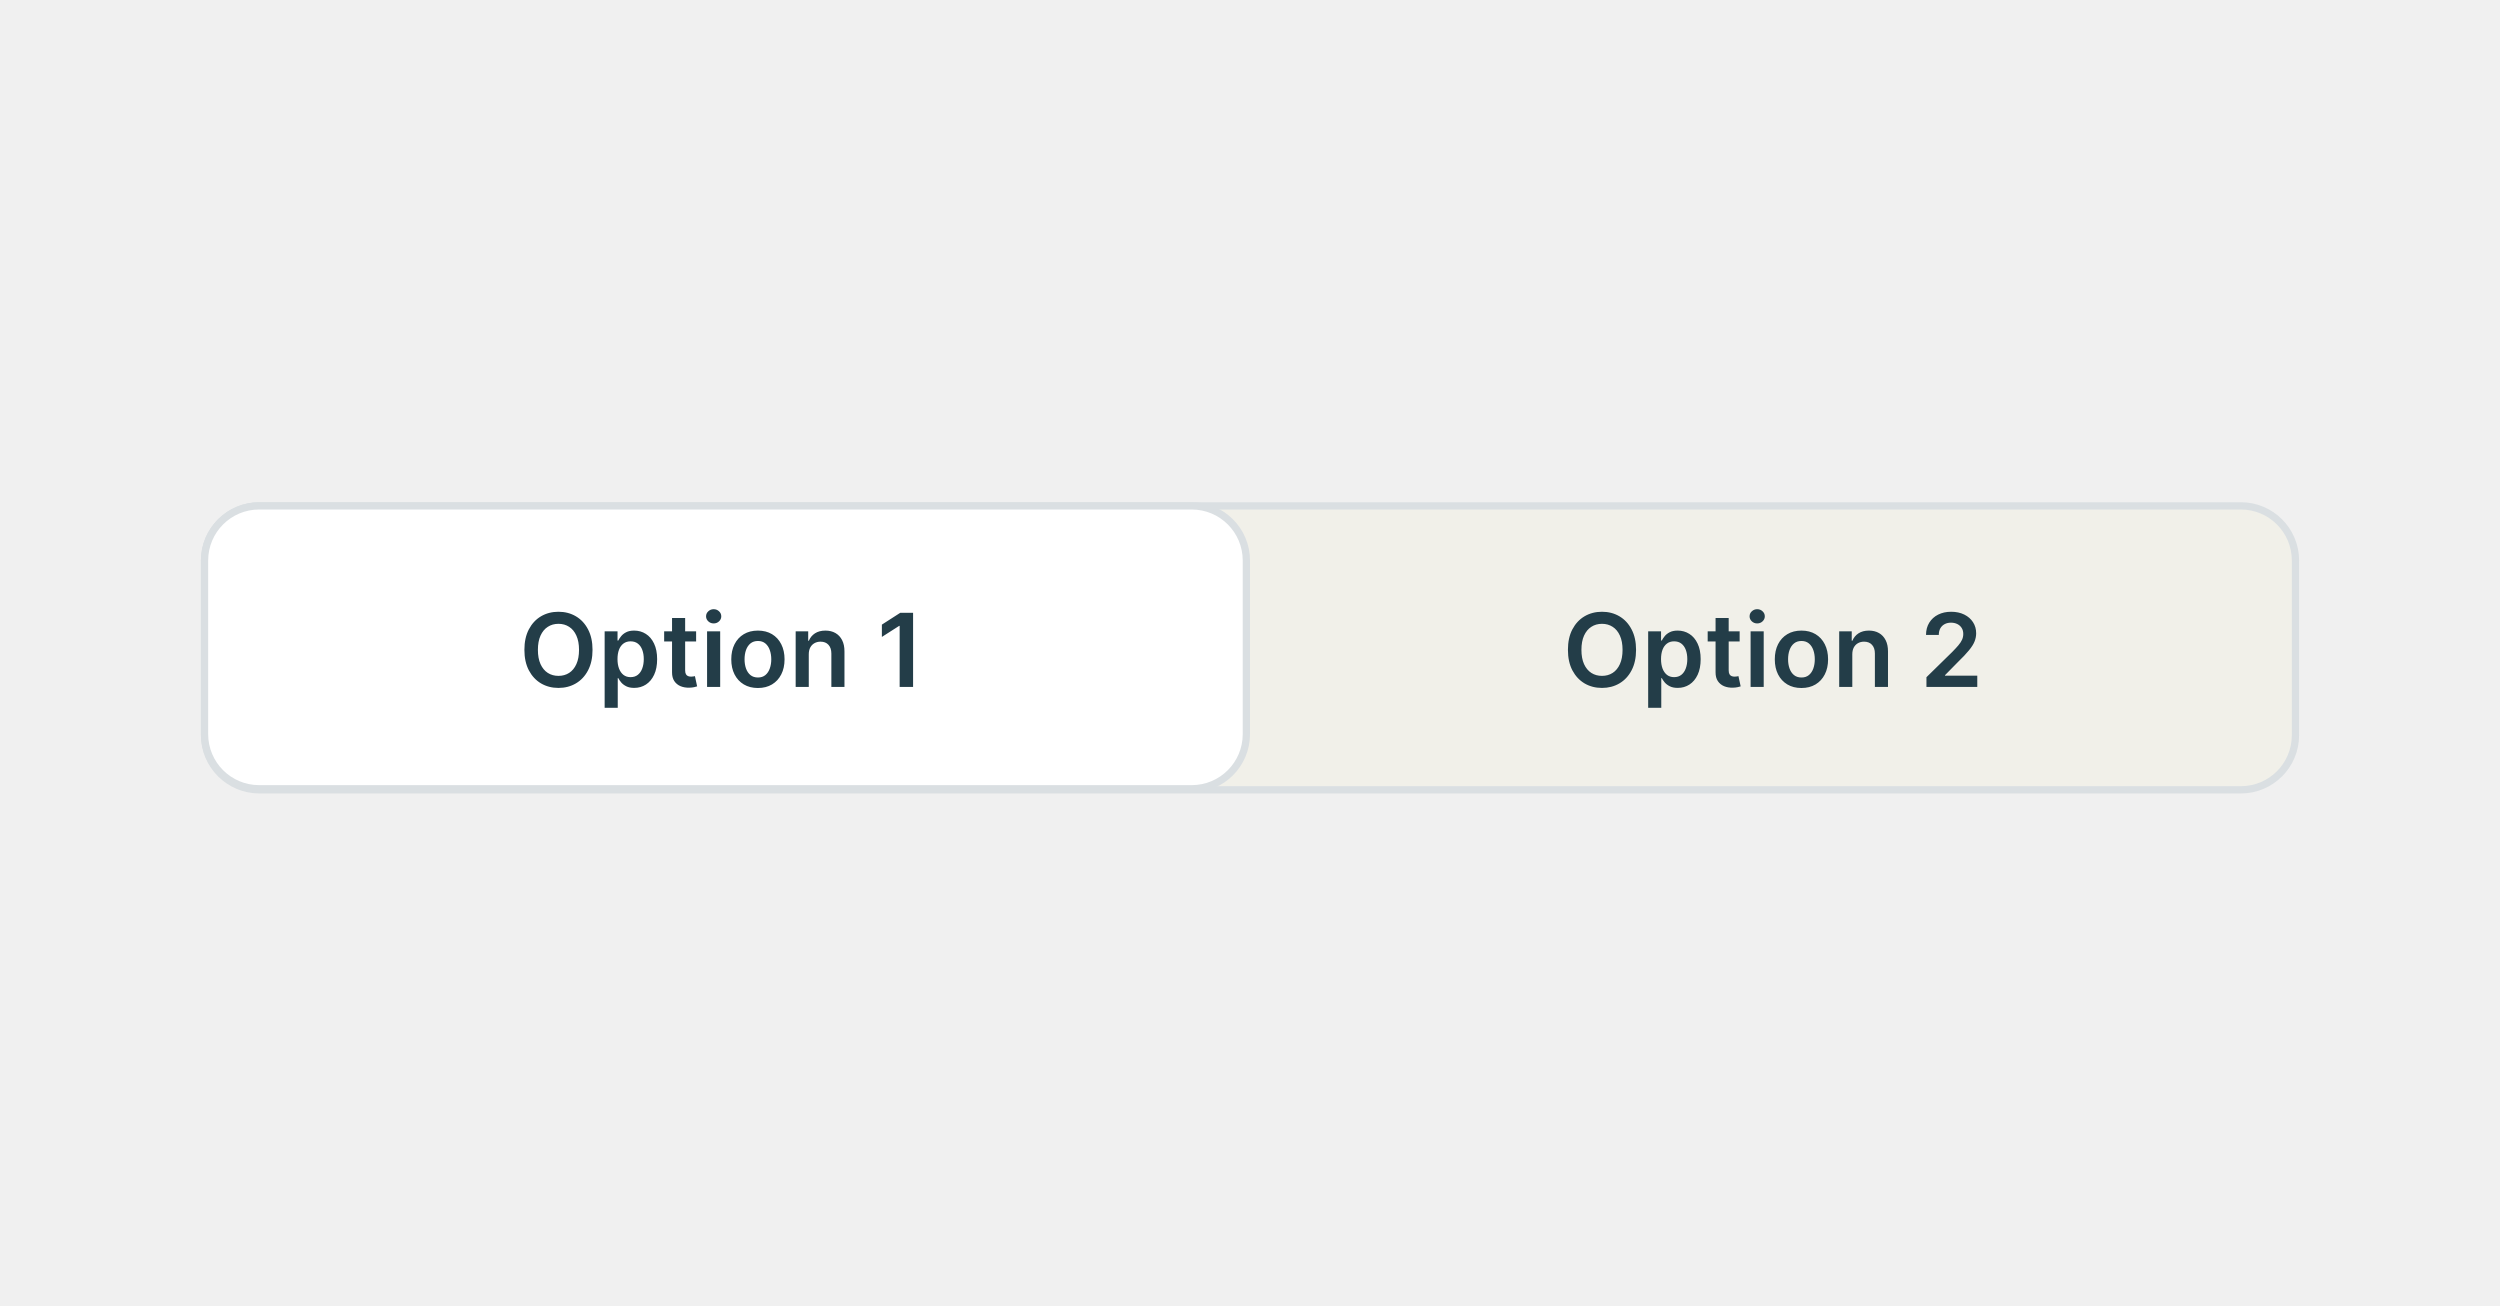
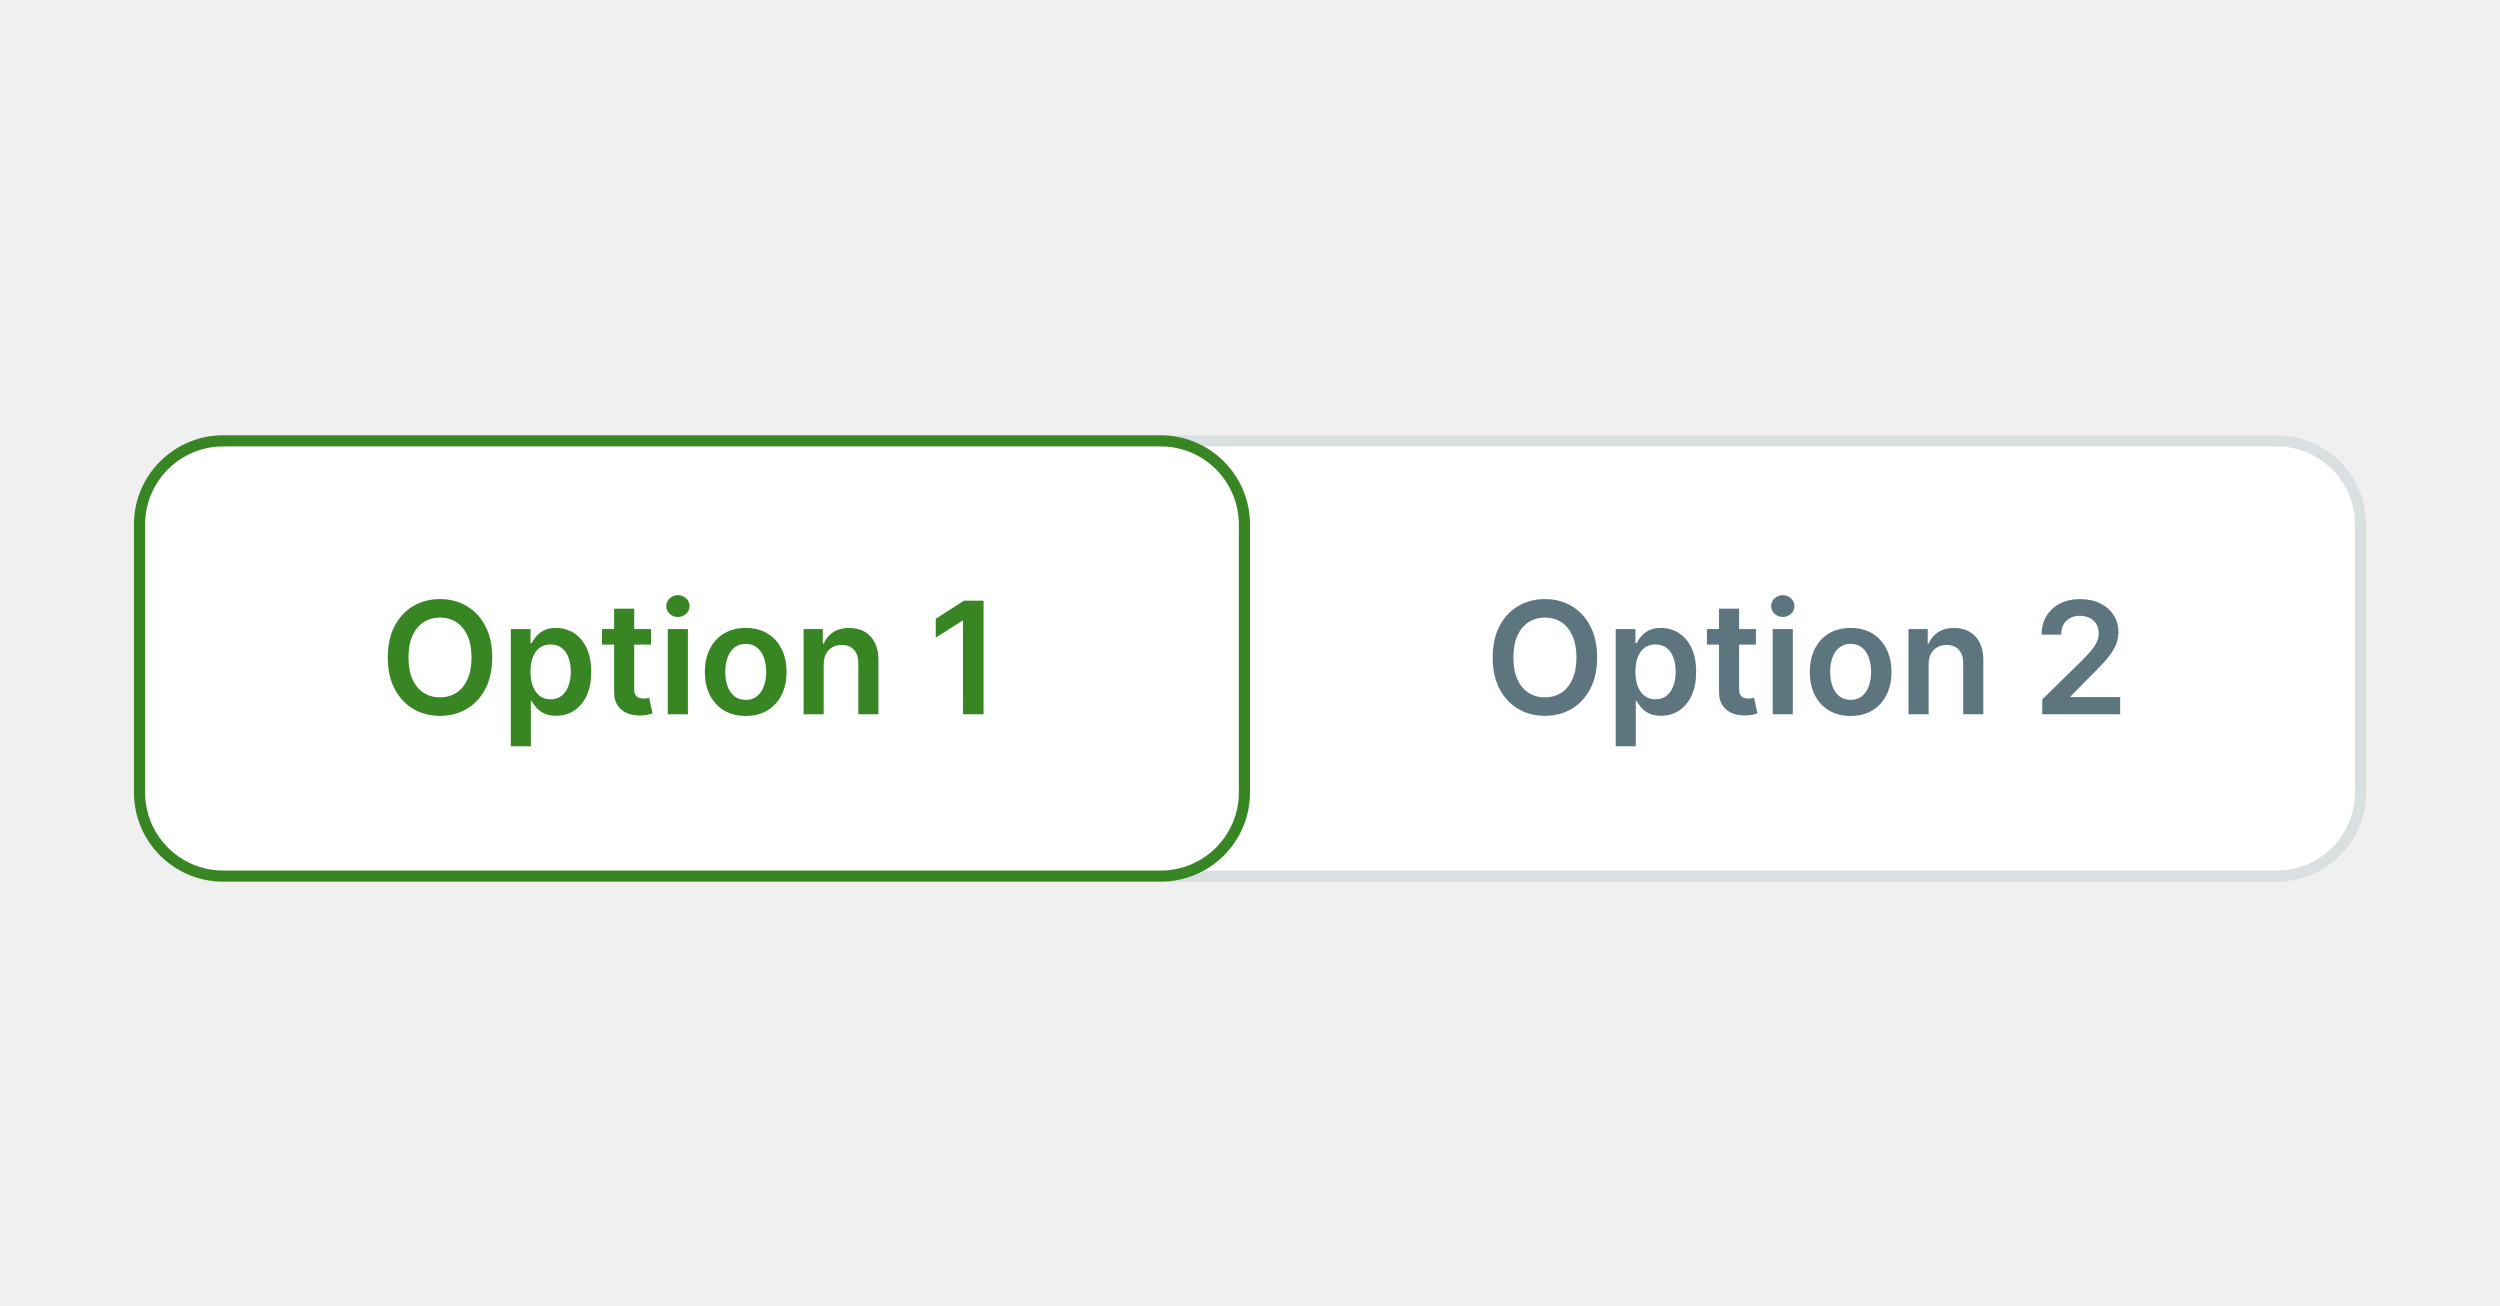
<svg xmlns="http://www.w3.org/2000/svg" width="224" height="117" viewBox="0 0 224 117" fill="none">
-   <path d="M23.241 45.326H200.781C203.483 45.326 205.674 47.517 205.674 50.219V65.876C205.674 68.578 203.483 70.769 200.781 70.769H23.241C20.526 70.769 18.326 68.569 18.326 65.855V50.241C18.326 47.526 20.526 45.326 23.241 45.326Z" fill="#F1F0E9" />
-   <path d="M23.241 45.326H200.781C203.483 45.326 205.674 47.517 205.674 50.219V65.876C205.674 68.578 203.483 70.769 200.781 70.769H23.241C20.526 70.769 18.326 68.569 18.326 65.855V50.241C18.326 47.526 20.526 45.326 23.241 45.326Z" stroke="#DADFE2" stroke-width="0.652" />
-   <rect x="18.326" y="45.326" width="93.348" height="25.348" rx="4.893" fill="white" stroke="#DADFE2" stroke-width="0.652" />
-   <path d="M53.09 58.226C53.09 58.942 52.956 59.555 52.688 60.065C52.422 60.574 52.059 60.963 51.599 61.233C51.14 61.503 50.62 61.638 50.038 61.638C49.457 61.638 48.936 61.503 48.475 61.233C48.017 60.961 47.654 60.57 47.385 60.062C47.12 59.552 46.986 58.94 46.986 58.226C46.986 57.511 47.12 56.899 47.385 56.391C47.654 55.88 48.017 55.49 48.475 55.22C48.936 54.95 49.457 54.814 50.038 54.814C50.62 54.814 51.14 54.95 51.599 55.22C52.059 55.49 52.422 55.88 52.688 56.391C52.956 56.899 53.09 57.511 53.09 58.226ZM51.881 58.226C51.881 57.723 51.802 57.298 51.644 56.952C51.488 56.604 51.272 56.341 50.995 56.164C50.718 55.984 50.4 55.894 50.038 55.894C49.677 55.894 49.358 55.984 49.082 56.164C48.805 56.341 48.588 56.604 48.43 56.952C48.274 57.298 48.196 57.723 48.196 58.226C48.196 58.73 48.274 59.156 48.43 59.504C48.588 59.85 48.805 60.113 49.082 60.292C49.358 60.47 49.677 60.558 50.038 60.558C50.4 60.558 50.718 60.47 50.995 60.292C51.272 60.113 51.488 59.85 51.644 59.504C51.802 59.156 51.881 58.73 51.881 58.226ZM54.176 63.416V56.566H55.331V57.39H55.399C55.459 57.269 55.545 57.14 55.655 57.004C55.766 56.865 55.915 56.747 56.103 56.65C56.291 56.551 56.531 56.501 56.823 56.501C57.208 56.501 57.555 56.599 57.864 56.796C58.175 56.991 58.422 57.279 58.603 57.662C58.787 58.043 58.879 58.51 58.879 59.063C58.879 59.61 58.789 60.075 58.61 60.458C58.431 60.841 58.186 61.133 57.877 61.334C57.568 61.535 57.218 61.635 56.826 61.635C56.541 61.635 56.304 61.588 56.116 61.492C55.928 61.397 55.776 61.283 55.662 61.149C55.549 61.013 55.462 60.884 55.399 60.763H55.35V63.416H54.176ZM55.328 59.057C55.328 59.379 55.373 59.661 55.464 59.903C55.557 60.145 55.69 60.335 55.863 60.471C56.038 60.605 56.25 60.672 56.498 60.672C56.758 60.672 56.975 60.603 57.15 60.464C57.326 60.324 57.458 60.132 57.546 59.89C57.637 59.646 57.682 59.368 57.682 59.057C57.682 58.748 57.638 58.473 57.549 58.233C57.461 57.993 57.329 57.805 57.154 57.669C56.978 57.532 56.76 57.464 56.498 57.464C56.248 57.464 56.035 57.53 55.86 57.662C55.684 57.794 55.551 57.979 55.461 58.217C55.372 58.455 55.328 58.734 55.328 59.057ZM62.372 56.566V57.474H59.508V56.566H62.372ZM60.215 55.372H61.389V60.049C61.389 60.207 61.413 60.328 61.461 60.412C61.511 60.495 61.575 60.551 61.656 60.581C61.736 60.611 61.824 60.627 61.921 60.627C61.995 60.627 62.062 60.621 62.123 60.61C62.185 60.599 62.233 60.59 62.265 60.581L62.463 61.499C62.4 61.521 62.311 61.544 62.194 61.57C62.079 61.596 61.939 61.611 61.772 61.616C61.478 61.624 61.213 61.58 60.978 61.483C60.742 61.383 60.555 61.23 60.416 61.022C60.28 60.815 60.213 60.555 60.215 60.244V55.372ZM63.354 61.548V56.566H64.528V61.548H63.354ZM63.944 55.859C63.758 55.859 63.599 55.797 63.465 55.674C63.33 55.548 63.263 55.398 63.263 55.223C63.263 55.046 63.33 54.895 63.465 54.772C63.599 54.647 63.758 54.584 63.944 54.584C64.133 54.584 64.293 54.647 64.424 54.772C64.559 54.895 64.626 55.046 64.626 55.223C64.626 55.398 64.559 55.548 64.424 55.674C64.293 55.797 64.133 55.859 63.944 55.859ZM67.909 61.645C67.422 61.645 67.001 61.538 66.644 61.324C66.287 61.11 66.01 60.81 65.814 60.425C65.619 60.041 65.522 59.591 65.522 59.076C65.522 58.562 65.619 58.111 65.814 57.724C66.01 57.337 66.287 57.036 66.644 56.822C67.001 56.608 67.422 56.501 67.909 56.501C68.395 56.501 68.817 56.608 69.174 56.822C69.53 57.036 69.806 57.337 70.001 57.724C70.197 58.111 70.296 58.562 70.296 59.076C70.296 59.591 70.197 60.041 70.001 60.425C69.806 60.81 69.53 61.11 69.174 61.324C68.817 61.538 68.395 61.645 67.909 61.645ZM67.915 60.704C68.179 60.704 68.4 60.632 68.577 60.487C68.754 60.34 68.886 60.143 68.972 59.897C69.061 59.65 69.106 59.376 69.106 59.073C69.106 58.768 69.061 58.492 68.972 58.246C68.886 57.997 68.754 57.799 68.577 57.652C68.4 57.505 68.179 57.432 67.915 57.432C67.645 57.432 67.42 57.505 67.24 57.652C67.063 57.799 66.93 57.997 66.842 58.246C66.755 58.492 66.712 58.768 66.712 59.073C66.712 59.376 66.755 59.65 66.842 59.897C66.93 60.143 67.063 60.34 67.24 60.487C67.42 60.632 67.645 60.704 67.915 60.704ZM72.466 58.629V61.548H71.292V56.566H72.415V57.412H72.473C72.588 57.133 72.77 56.912 73.021 56.747C73.274 56.583 73.587 56.501 73.958 56.501C74.302 56.501 74.602 56.575 74.857 56.721C75.114 56.868 75.313 57.081 75.454 57.36C75.596 57.639 75.667 57.978 75.664 58.376V61.548H74.49V58.557C74.49 58.224 74.404 57.964 74.231 57.776C74.06 57.587 73.823 57.493 73.52 57.493C73.315 57.493 73.132 57.539 72.972 57.63C72.815 57.718 72.69 57.847 72.599 58.016C72.511 58.184 72.466 58.389 72.466 58.629ZM81.812 54.905V61.548H80.609V56.076H80.57L79.016 57.069V55.966L80.667 54.905H81.812Z" fill="#233D48" />
-   <path d="M146.591 58.226C146.591 58.942 146.456 59.555 146.188 60.065C145.922 60.574 145.559 60.963 145.099 61.233C144.64 61.503 144.12 61.638 143.539 61.638C142.957 61.638 142.436 61.503 141.975 61.233C141.517 60.961 141.154 60.57 140.885 60.062C140.619 59.552 140.487 58.94 140.487 58.226C140.487 57.511 140.619 56.899 140.885 56.391C141.154 55.88 141.517 55.49 141.975 55.22C142.436 54.95 142.957 54.814 143.539 54.814C144.12 54.814 144.64 54.95 145.099 55.22C145.559 55.49 145.922 55.88 146.188 56.391C146.456 56.899 146.591 57.511 146.591 58.226ZM145.381 58.226C145.381 57.723 145.302 57.298 145.144 56.952C144.988 56.604 144.772 56.341 144.495 56.164C144.219 55.984 143.9 55.894 143.539 55.894C143.177 55.894 142.858 55.984 142.582 56.164C142.305 56.341 142.088 56.604 141.93 56.952C141.774 57.298 141.696 57.723 141.696 58.226C141.696 58.73 141.774 59.156 141.93 59.504C142.088 59.85 142.305 60.113 142.582 60.292C142.858 60.47 143.177 60.558 143.539 60.558C143.9 60.558 144.219 60.47 144.495 60.292C144.772 60.113 144.988 59.85 145.144 59.504C145.302 59.156 145.381 58.73 145.381 58.226ZM147.676 63.416V56.566H148.831V57.39H148.899C148.96 57.269 149.045 57.14 149.155 57.004C149.266 56.865 149.415 56.747 149.603 56.65C149.791 56.551 150.031 56.501 150.323 56.501C150.708 56.501 151.055 56.599 151.364 56.796C151.675 56.991 151.922 57.279 152.103 57.662C152.287 58.043 152.379 58.51 152.379 59.063C152.379 59.61 152.289 60.075 152.11 60.458C151.93 60.841 151.686 61.133 151.377 61.334C151.068 61.535 150.717 61.635 150.326 61.635C150.041 61.635 149.804 61.588 149.616 61.492C149.428 61.397 149.276 61.283 149.162 61.149C149.049 61.013 148.962 60.884 148.899 60.763H148.85V63.416H147.676ZM148.828 59.057C148.828 59.379 148.873 59.661 148.964 59.903C149.057 60.145 149.19 60.335 149.363 60.471C149.538 60.605 149.75 60.672 149.999 60.672C150.258 60.672 150.475 60.603 150.65 60.464C150.826 60.324 150.957 60.132 151.046 59.89C151.137 59.646 151.182 59.368 151.182 59.057C151.182 58.748 151.138 58.473 151.049 58.233C150.961 57.993 150.829 57.805 150.654 57.669C150.479 57.532 150.26 57.464 149.999 57.464C149.748 57.464 149.535 57.53 149.36 57.662C149.184 57.794 149.051 57.979 148.961 58.217C148.872 58.455 148.828 58.734 148.828 59.057ZM155.872 56.566V57.474H153.008V56.566H155.872ZM153.715 55.372H154.89V60.049C154.89 60.207 154.913 60.328 154.961 60.412C155.011 60.495 155.075 60.551 155.155 60.581C155.235 60.611 155.324 60.627 155.421 60.627C155.495 60.627 155.562 60.621 155.623 60.61C155.685 60.599 155.733 60.59 155.765 60.581L155.963 61.499C155.9 61.521 155.811 61.544 155.694 61.57C155.579 61.596 155.439 61.611 155.272 61.616C154.978 61.624 154.713 61.58 154.478 61.483C154.242 61.383 154.055 61.23 153.916 61.022C153.78 60.815 153.713 60.555 153.715 60.244V55.372ZM156.854 61.548V56.566H158.028V61.548H156.854ZM157.444 55.859C157.259 55.859 157.099 55.797 156.964 55.674C156.83 55.548 156.763 55.398 156.763 55.223C156.763 55.046 156.83 54.895 156.964 54.772C157.099 54.647 157.259 54.584 157.444 54.584C157.633 54.584 157.793 54.647 157.924 54.772C158.059 54.895 158.126 55.046 158.126 55.223C158.126 55.398 158.059 55.548 157.924 55.674C157.793 55.797 157.633 55.859 157.444 55.859ZM161.409 61.645C160.922 61.645 160.501 61.538 160.144 61.324C159.787 61.11 159.51 60.81 159.313 60.425C159.119 60.041 159.022 59.591 159.022 59.076C159.022 58.562 159.119 58.111 159.313 57.724C159.51 57.337 159.787 57.036 160.144 56.822C160.501 56.608 160.922 56.501 161.409 56.501C161.895 56.501 162.317 56.608 162.674 56.822C163.03 57.036 163.306 57.337 163.501 57.724C163.697 58.111 163.796 58.562 163.796 59.076C163.796 59.591 163.697 60.041 163.501 60.425C163.306 60.81 163.03 61.11 162.674 61.324C162.317 61.538 161.895 61.645 161.409 61.645ZM161.415 60.704C161.679 60.704 161.9 60.632 162.077 60.487C162.254 60.34 162.386 60.143 162.473 59.897C162.561 59.65 162.605 59.376 162.605 59.073C162.605 58.768 162.561 58.492 162.473 58.246C162.386 57.997 162.254 57.799 162.077 57.652C161.9 57.505 161.679 57.432 161.415 57.432C161.145 57.432 160.92 57.505 160.741 57.652C160.563 57.799 160.43 57.997 160.342 58.246C160.255 58.492 160.212 58.768 160.212 59.073C160.212 59.376 160.255 59.65 160.342 59.897C160.43 60.143 160.563 60.34 160.741 60.487C160.92 60.632 161.145 60.704 161.415 60.704ZM165.966 58.629V61.548H164.792V56.566H165.915V57.412H165.973C166.088 57.133 166.27 56.912 166.521 56.747C166.774 56.583 167.086 56.501 167.458 56.501C167.802 56.501 168.102 56.575 168.357 56.721C168.614 56.868 168.813 57.081 168.954 57.36C169.096 57.639 169.167 57.978 169.164 58.376V61.548H167.99V58.557C167.99 58.224 167.904 57.964 167.731 57.776C167.56 57.587 167.323 57.493 167.021 57.493C166.815 57.493 166.632 57.539 166.472 57.63C166.315 57.718 166.19 57.847 166.099 58.016C166.011 58.184 165.966 58.389 165.966 58.629ZM172.61 61.548V60.678L174.917 58.418C175.137 58.195 175.321 57.997 175.468 57.824C175.615 57.651 175.725 57.484 175.799 57.322C175.872 57.159 175.909 56.986 175.909 56.803C175.909 56.593 175.861 56.413 175.766 56.264C175.671 56.113 175.54 55.996 175.374 55.914C175.207 55.832 175.018 55.791 174.806 55.791C174.588 55.791 174.396 55.836 174.232 55.927C174.068 56.016 173.94 56.142 173.849 56.306C173.761 56.471 173.716 56.666 173.716 56.893H172.572C172.572 56.472 172.668 56.105 172.86 55.794C173.053 55.483 173.318 55.241 173.655 55.071C173.994 54.9 174.384 54.814 174.822 54.814C175.268 54.814 175.659 54.898 175.997 55.064C176.334 55.231 176.595 55.459 176.781 55.748C176.97 56.038 177.064 56.369 177.064 56.741C177.064 56.99 177.016 57.234 176.921 57.474C176.826 57.714 176.658 57.98 176.418 58.272C176.18 58.564 175.846 58.917 175.416 59.332L174.271 60.497V60.542H177.164V61.548H172.61Z" fill="#233D48" />
+   <g clip-path="url(#clip0_39_20078)">
+     <path d="M20 39.5H204C208.142 39.5 211.5 42.858 211.5 47V71C211.5 75.142 208.142 78.5 204 78.5H20C15.858 78.5 12.5 75.142 12.5 71V47C12.5 42.858 15.858 39.5 20 39.5Z" fill="white" />
+     <path d="M20 39.5H204C208.142 39.5 211.5 42.858 211.5 47V71C211.5 75.142 208.142 78.5 204 78.5H20C15.858 78.5 12.5 75.142 12.5 71V47C12.5 42.858 15.858 39.5 20 39.5Z" stroke="#DADFE2" />
+     <mask id="path-3-inside-1_39_20078" fill="white">
+       <path d="M12 47C12 42.582 15.582 39 20 39H104C108.418 39 112 42.582 112 47V71C112 75.418 108.418 79 104 79H20C15.582 79 12 75.418 12 71V47Z" />
+     </mask>
+     <path d="M12 47C12 42.582 15.582 39 20 39H104C108.418 39 112 42.582 112 47V71C112 75.418 108.418 79 104 79H20C15.582 79 12 75.418 12 71V47Z" fill="white" />
+     <path d="M20 39V40H104V39V38H20V39ZM112 47H111V71H112H113V47H112ZM104 79V78H20V79V80H104V79ZM12 71H13V47H12H11V71H12ZM20 79V78C16.134 78 13 74.866 13 71H12H11C11 75.971 15.029 80 20 80V79ZM112 71H111C111 74.866 107.866 78 104 78V79V80C108.971 80 113 75.971 113 71H112ZM104 39V40C107.866 40 111 43.134 111 47H112H113C113 42.029 108.971 38 104 38V39ZM20 39V38C15.029 38 11 42.029 11 47H12H13C13 43.134 16.134 40 20 40V39Z" fill="#388523" mask="url(#path-3-inside-1_39_20078)" />
+     <path d="M44.102 58.909C44.102 60.006 43.897 60.946 43.486 61.728C43.078 62.507 42.521 63.103 41.815 63.518C41.113 63.932 40.316 64.139 39.424 64.139C38.532 64.139 37.734 63.932 37.028 63.518C36.325 63.1 35.768 62.502 35.357 61.723C34.95 60.941 34.746 60.003 34.746 58.909C34.746 57.812 34.95 56.874 35.357 56.095C35.768 55.313 36.325 54.715 37.028 54.3C37.734 53.886 38.532 53.679 39.424 53.679C40.316 53.679 41.113 53.886 41.815 54.3C42.521 54.715 43.078 55.313 43.486 56.095C43.897 56.874 44.102 57.812 44.102 58.909ZM42.248 58.909C42.248 58.137 42.127 57.486 41.885 56.955C41.646 56.422 41.315 56.019 40.891 55.747C40.466 55.472 39.977 55.334 39.424 55.334C38.87 55.334 38.382 55.472 37.957 55.747C37.533 56.019 37.2 56.422 36.958 56.955C36.719 57.486 36.6 58.137 36.6 58.909C36.6 59.681 36.719 60.334 36.958 60.868C37.2 61.398 37.533 61.801 37.957 62.076C38.382 62.348 38.87 62.484 39.424 62.484C39.977 62.484 40.466 62.348 40.891 62.076C41.315 61.801 41.646 61.398 41.885 60.868C42.127 60.334 42.248 59.681 42.248 58.909ZM45.767 66.864V56.364H47.536V57.626H47.641C47.734 57.441 47.864 57.244 48.034 57.035C48.203 56.823 48.431 56.642 48.72 56.493C49.008 56.34 49.376 56.264 49.823 56.264C50.413 56.264 50.945 56.415 51.419 56.717C51.897 57.015 52.274 57.457 52.553 58.044C52.834 58.627 52.975 59.343 52.975 60.192C52.975 61.03 52.838 61.743 52.563 62.33C52.288 62.916 51.913 63.364 51.439 63.672C50.965 63.98 50.428 64.134 49.828 64.134C49.391 64.134 49.028 64.061 48.739 63.916C48.451 63.77 48.219 63.594 48.044 63.389C47.871 63.18 47.737 62.983 47.641 62.797H47.566V66.864H45.767ZM47.531 60.182C47.531 60.676 47.601 61.108 47.74 61.479C47.883 61.851 48.087 62.141 48.352 62.349C48.62 62.555 48.945 62.658 49.326 62.658C49.724 62.658 50.057 62.552 50.325 62.34C50.594 62.124 50.796 61.831 50.932 61.459C51.071 61.085 51.141 60.659 51.141 60.182C51.141 59.708 51.073 59.287 50.937 58.919C50.801 58.551 50.599 58.263 50.33 58.054C50.062 57.845 49.727 57.741 49.326 57.741C48.942 57.741 48.615 57.842 48.347 58.044C48.078 58.246 47.874 58.53 47.735 58.894C47.599 59.259 47.531 59.688 47.531 60.182ZM58.33 56.364V57.756H53.94V56.364H58.33ZM55.024 54.534H56.823V61.703C56.823 61.945 56.86 62.131 56.933 62.26C57.009 62.386 57.108 62.472 57.231 62.519C57.354 62.565 57.489 62.588 57.639 62.588C57.751 62.588 57.854 62.58 57.947 62.563C58.043 62.547 58.116 62.532 58.166 62.519L58.469 63.925C58.373 63.959 58.235 63.995 58.056 64.035C57.881 64.075 57.665 64.098 57.41 64.104C56.959 64.118 56.553 64.05 56.192 63.901C55.831 63.748 55.544 63.513 55.332 63.195C55.123 62.876 55.02 62.479 55.024 62.001V54.534ZM59.835 64V56.364H61.635V64H59.835ZM60.74 55.28C60.455 55.28 60.209 55.185 60.004 54.996C59.798 54.804 59.696 54.574 59.696 54.305C59.696 54.034 59.798 53.803 60.004 53.614C60.209 53.422 60.455 53.326 60.74 53.326C61.028 53.326 61.273 53.422 61.475 53.614C61.681 53.803 61.784 54.034 61.784 54.305C61.784 54.574 61.681 54.804 61.475 54.996C61.273 55.185 61.028 55.28 60.74 55.28ZM66.816 64.149C66.07 64.149 65.424 63.985 64.877 63.657C64.33 63.329 63.906 62.87 63.605 62.28C63.306 61.69 63.157 61.001 63.157 60.212C63.157 59.423 63.306 58.732 63.605 58.139C63.906 57.545 64.33 57.084 64.877 56.756C65.424 56.428 66.07 56.264 66.816 56.264C67.562 56.264 68.208 56.428 68.755 56.756C69.302 57.084 69.725 57.545 70.023 58.139C70.325 58.732 70.475 59.423 70.475 60.212C70.475 61.001 70.325 61.69 70.023 62.28C69.725 62.87 69.302 63.329 68.755 63.657C68.208 63.985 67.562 64.149 66.816 64.149ZM66.826 62.707C67.231 62.707 67.569 62.596 67.84 62.374C68.112 62.149 68.314 61.847 68.447 61.469C68.583 61.092 68.651 60.671 68.651 60.207C68.651 59.739 68.583 59.317 68.447 58.939C68.314 58.558 68.112 58.255 67.84 58.029C67.569 57.804 67.231 57.691 66.826 57.691C66.412 57.691 66.067 57.804 65.792 58.029C65.52 58.255 65.317 58.558 65.181 58.939C65.048 59.317 64.982 59.739 64.982 60.207C64.982 60.671 65.048 61.092 65.181 61.469C65.317 61.847 65.52 62.149 65.792 62.374C66.067 62.596 66.412 62.707 66.826 62.707ZM73.803 59.526V64H72.003V56.364H73.723V57.661H73.812C73.988 57.234 74.268 56.894 74.653 56.642C75.04 56.39 75.519 56.264 76.09 56.264C76.617 56.264 77.076 56.377 77.467 56.602C77.861 56.828 78.166 57.154 78.381 57.582C78.6 58.009 78.708 58.528 78.704 59.138V64H76.905V59.416C76.905 58.906 76.772 58.506 76.507 58.218C76.245 57.93 75.882 57.785 75.418 57.785C75.103 57.785 74.823 57.855 74.578 57.994C74.336 58.13 74.146 58.327 74.006 58.586C73.871 58.844 73.803 59.158 73.803 59.526ZM88.128 53.818V64H86.284V55.613H86.224L83.843 57.134V55.444L86.373 53.818H88.128Z" fill="#388523" />
+     <path d="M143.102 58.909C143.102 60.006 142.897 60.946 142.486 61.728C142.078 62.507 141.521 63.103 140.815 63.518C140.113 63.932 139.316 64.139 138.424 64.139C137.532 64.139 136.734 63.932 136.028 63.518C135.325 63.1 134.768 62.502 134.357 61.723C133.95 60.941 133.746 60.003 133.746 58.909C133.746 57.812 133.95 56.874 134.357 56.095C134.768 55.313 135.325 54.715 136.028 54.3C136.734 53.886 137.532 53.679 138.424 53.679C139.316 53.679 140.113 53.886 140.815 54.3C141.521 54.715 142.078 55.313 142.486 56.095C142.897 56.874 143.102 57.812 143.102 58.909ZM141.248 58.909C141.248 58.137 141.127 57.486 140.885 56.955C140.646 56.422 140.315 56.019 139.891 55.747C139.466 55.472 138.978 55.334 138.424 55.334C137.871 55.334 137.382 55.472 136.957 55.747C136.533 56.019 136.2 56.422 135.958 56.955C135.719 57.486 135.6 58.137 135.6 58.909C135.6 59.681 135.719 60.334 135.958 60.868C136.2 61.398 136.533 61.801 136.957 62.076C137.382 62.348 137.871 62.484 138.424 62.484C138.978 62.484 139.466 62.348 139.891 62.076C140.315 61.801 140.646 61.398 140.885 60.868C141.127 60.334 141.248 59.681 141.248 58.909ZM144.767 66.864V56.364H146.536V57.626H146.641C146.734 57.441 146.865 57.244 147.034 57.035C147.203 56.823 147.431 56.642 147.72 56.493C148.008 56.34 148.376 56.264 148.823 56.264C149.413 56.264 149.945 56.415 150.419 56.717C150.896 57.015 151.274 57.457 151.553 58.044C151.834 58.627 151.975 59.343 151.975 60.192C151.975 61.03 151.838 61.743 151.563 62.33C151.288 62.916 150.913 63.364 150.439 63.672C149.965 63.98 149.428 64.134 148.828 64.134C148.391 64.134 148.028 64.061 147.74 63.916C147.451 63.77 147.219 63.594 147.044 63.389C146.871 63.18 146.737 62.983 146.641 62.797H146.566V66.864H144.767ZM146.531 60.182C146.531 60.676 146.601 61.108 146.74 61.479C146.883 61.851 147.087 62.141 147.352 62.349C147.62 62.555 147.945 62.658 148.326 62.658C148.724 62.658 149.057 62.552 149.325 62.34C149.594 62.124 149.796 61.831 149.932 61.459C150.071 61.085 150.141 60.659 150.141 60.182C150.141 59.708 150.073 59.287 149.937 58.919C149.801 58.551 149.599 58.263 149.33 58.054C149.062 57.845 148.727 57.741 148.326 57.741C147.942 57.741 147.615 57.842 147.347 58.044C147.078 58.246 146.874 58.53 146.735 58.894C146.599 59.259 146.531 59.688 146.531 60.182ZM157.33 56.364V57.756H152.94V56.364H157.33ZM154.024 54.534H155.823V61.703C155.823 61.945 155.86 62.131 155.933 62.26C156.009 62.386 156.108 62.472 156.231 62.519C156.354 62.565 156.49 62.588 156.639 62.588C156.751 62.588 156.854 62.58 156.947 62.563C157.043 62.547 157.116 62.532 157.166 62.519L157.469 63.925C157.373 63.959 157.235 63.995 157.056 64.035C156.881 64.075 156.665 64.098 156.41 64.104C155.959 64.118 155.553 64.05 155.192 63.901C154.831 63.748 154.544 63.513 154.332 63.195C154.123 62.876 154.02 62.479 154.024 62.001V54.534ZM158.835 64V56.364H160.635V64H158.835ZM159.74 55.28C159.455 55.28 159.209 55.185 159.004 54.996C158.798 54.804 158.696 54.574 158.696 54.305C158.696 54.034 158.798 53.803 159.004 53.614C159.209 53.422 159.455 53.326 159.74 53.326C160.028 53.326 160.273 53.422 160.475 53.614C160.681 53.803 160.784 54.034 160.784 54.305C160.784 54.574 160.681 54.804 160.475 54.996C160.273 55.185 160.028 55.28 159.74 55.28ZM165.816 64.149C165.07 64.149 164.424 63.985 163.877 63.657C163.33 63.329 162.906 62.87 162.605 62.28C162.306 61.69 162.157 61.001 162.157 60.212C162.157 59.423 162.306 58.732 162.605 58.139C162.906 57.545 163.33 57.084 163.877 56.756C164.424 56.428 165.07 56.264 165.816 56.264C166.562 56.264 167.208 56.428 167.755 56.756C168.302 57.084 168.725 57.545 169.023 58.139C169.325 58.732 169.475 59.423 169.475 60.212C169.475 61.001 169.325 61.69 169.023 62.28C168.725 62.87 168.302 63.329 167.755 63.657C167.208 63.985 166.562 64.149 165.816 64.149ZM165.826 62.707C166.231 62.707 166.569 62.596 166.84 62.374C167.112 62.149 167.314 61.847 167.447 61.469C167.583 61.092 167.651 60.671 167.651 60.207C167.651 59.739 167.583 59.317 167.447 58.939C167.314 58.558 167.112 58.255 166.84 58.029C166.569 57.804 166.231 57.691 165.826 57.691C165.412 57.691 165.067 57.804 164.792 58.029C164.52 58.255 164.316 58.558 164.181 58.939C164.048 59.317 163.982 59.739 163.982 60.207C163.982 60.671 164.048 61.092 164.181 61.469C164.316 61.847 164.52 62.149 164.792 62.374C165.067 62.596 165.412 62.707 165.826 62.707ZM172.803 59.526V64H171.003V56.364H172.723V57.661H172.812C172.988 57.234 173.268 56.894 173.653 56.642C174.04 56.39 174.519 56.264 175.089 56.264C175.616 56.264 176.076 56.377 176.467 56.602C176.861 56.828 177.166 57.154 177.381 57.582C177.6 58.009 177.708 58.528 177.705 59.138V64H175.905V59.416C175.905 58.906 175.772 58.506 175.507 58.218C175.245 57.93 174.882 57.785 174.418 57.785C174.103 57.785 173.823 57.855 173.578 57.994C173.336 58.13 173.146 58.327 173.006 58.586C172.871 58.844 172.803 59.158 172.803 59.526ZM182.987 64V62.668L186.522 59.202C186.86 58.861 187.141 58.558 187.367 58.293C187.592 58.028 187.761 57.771 187.874 57.522C187.987 57.273 188.043 57.008 188.043 56.727C188.043 56.405 187.97 56.13 187.824 55.901C187.678 55.669 187.478 55.49 187.223 55.364C186.967 55.238 186.677 55.175 186.353 55.175C186.018 55.175 185.725 55.245 185.473 55.384C185.221 55.52 185.025 55.714 184.886 55.966C184.75 56.218 184.682 56.518 184.682 56.866H182.927C182.927 56.219 183.075 55.658 183.37 55.18C183.665 54.703 184.071 54.334 184.588 54.072C185.108 53.81 185.705 53.679 186.377 53.679C187.06 53.679 187.66 53.807 188.177 54.062C188.694 54.317 189.095 54.667 189.38 55.111C189.669 55.555 189.813 56.062 189.813 56.632C189.813 57.013 189.74 57.388 189.594 57.756C189.448 58.124 189.191 58.531 188.824 58.979C188.459 59.426 187.947 59.968 187.287 60.604L185.532 62.389V62.459H189.967V64H182.987Z" fill="#5D757E" />
+   </g>
+   <defs>
+     <clipPath id="clip0_39_20078">
+       <path d="M0 8C0 3.582 3.582 0 8 0H216C220.418 0 224 3.582 224 8V109C224 113.418 220.418 117 216 117H8C3.582 117 0 113.418 0 109V8Z" fill="white" />
+     </clipPath>
+   </defs>
</svg>
